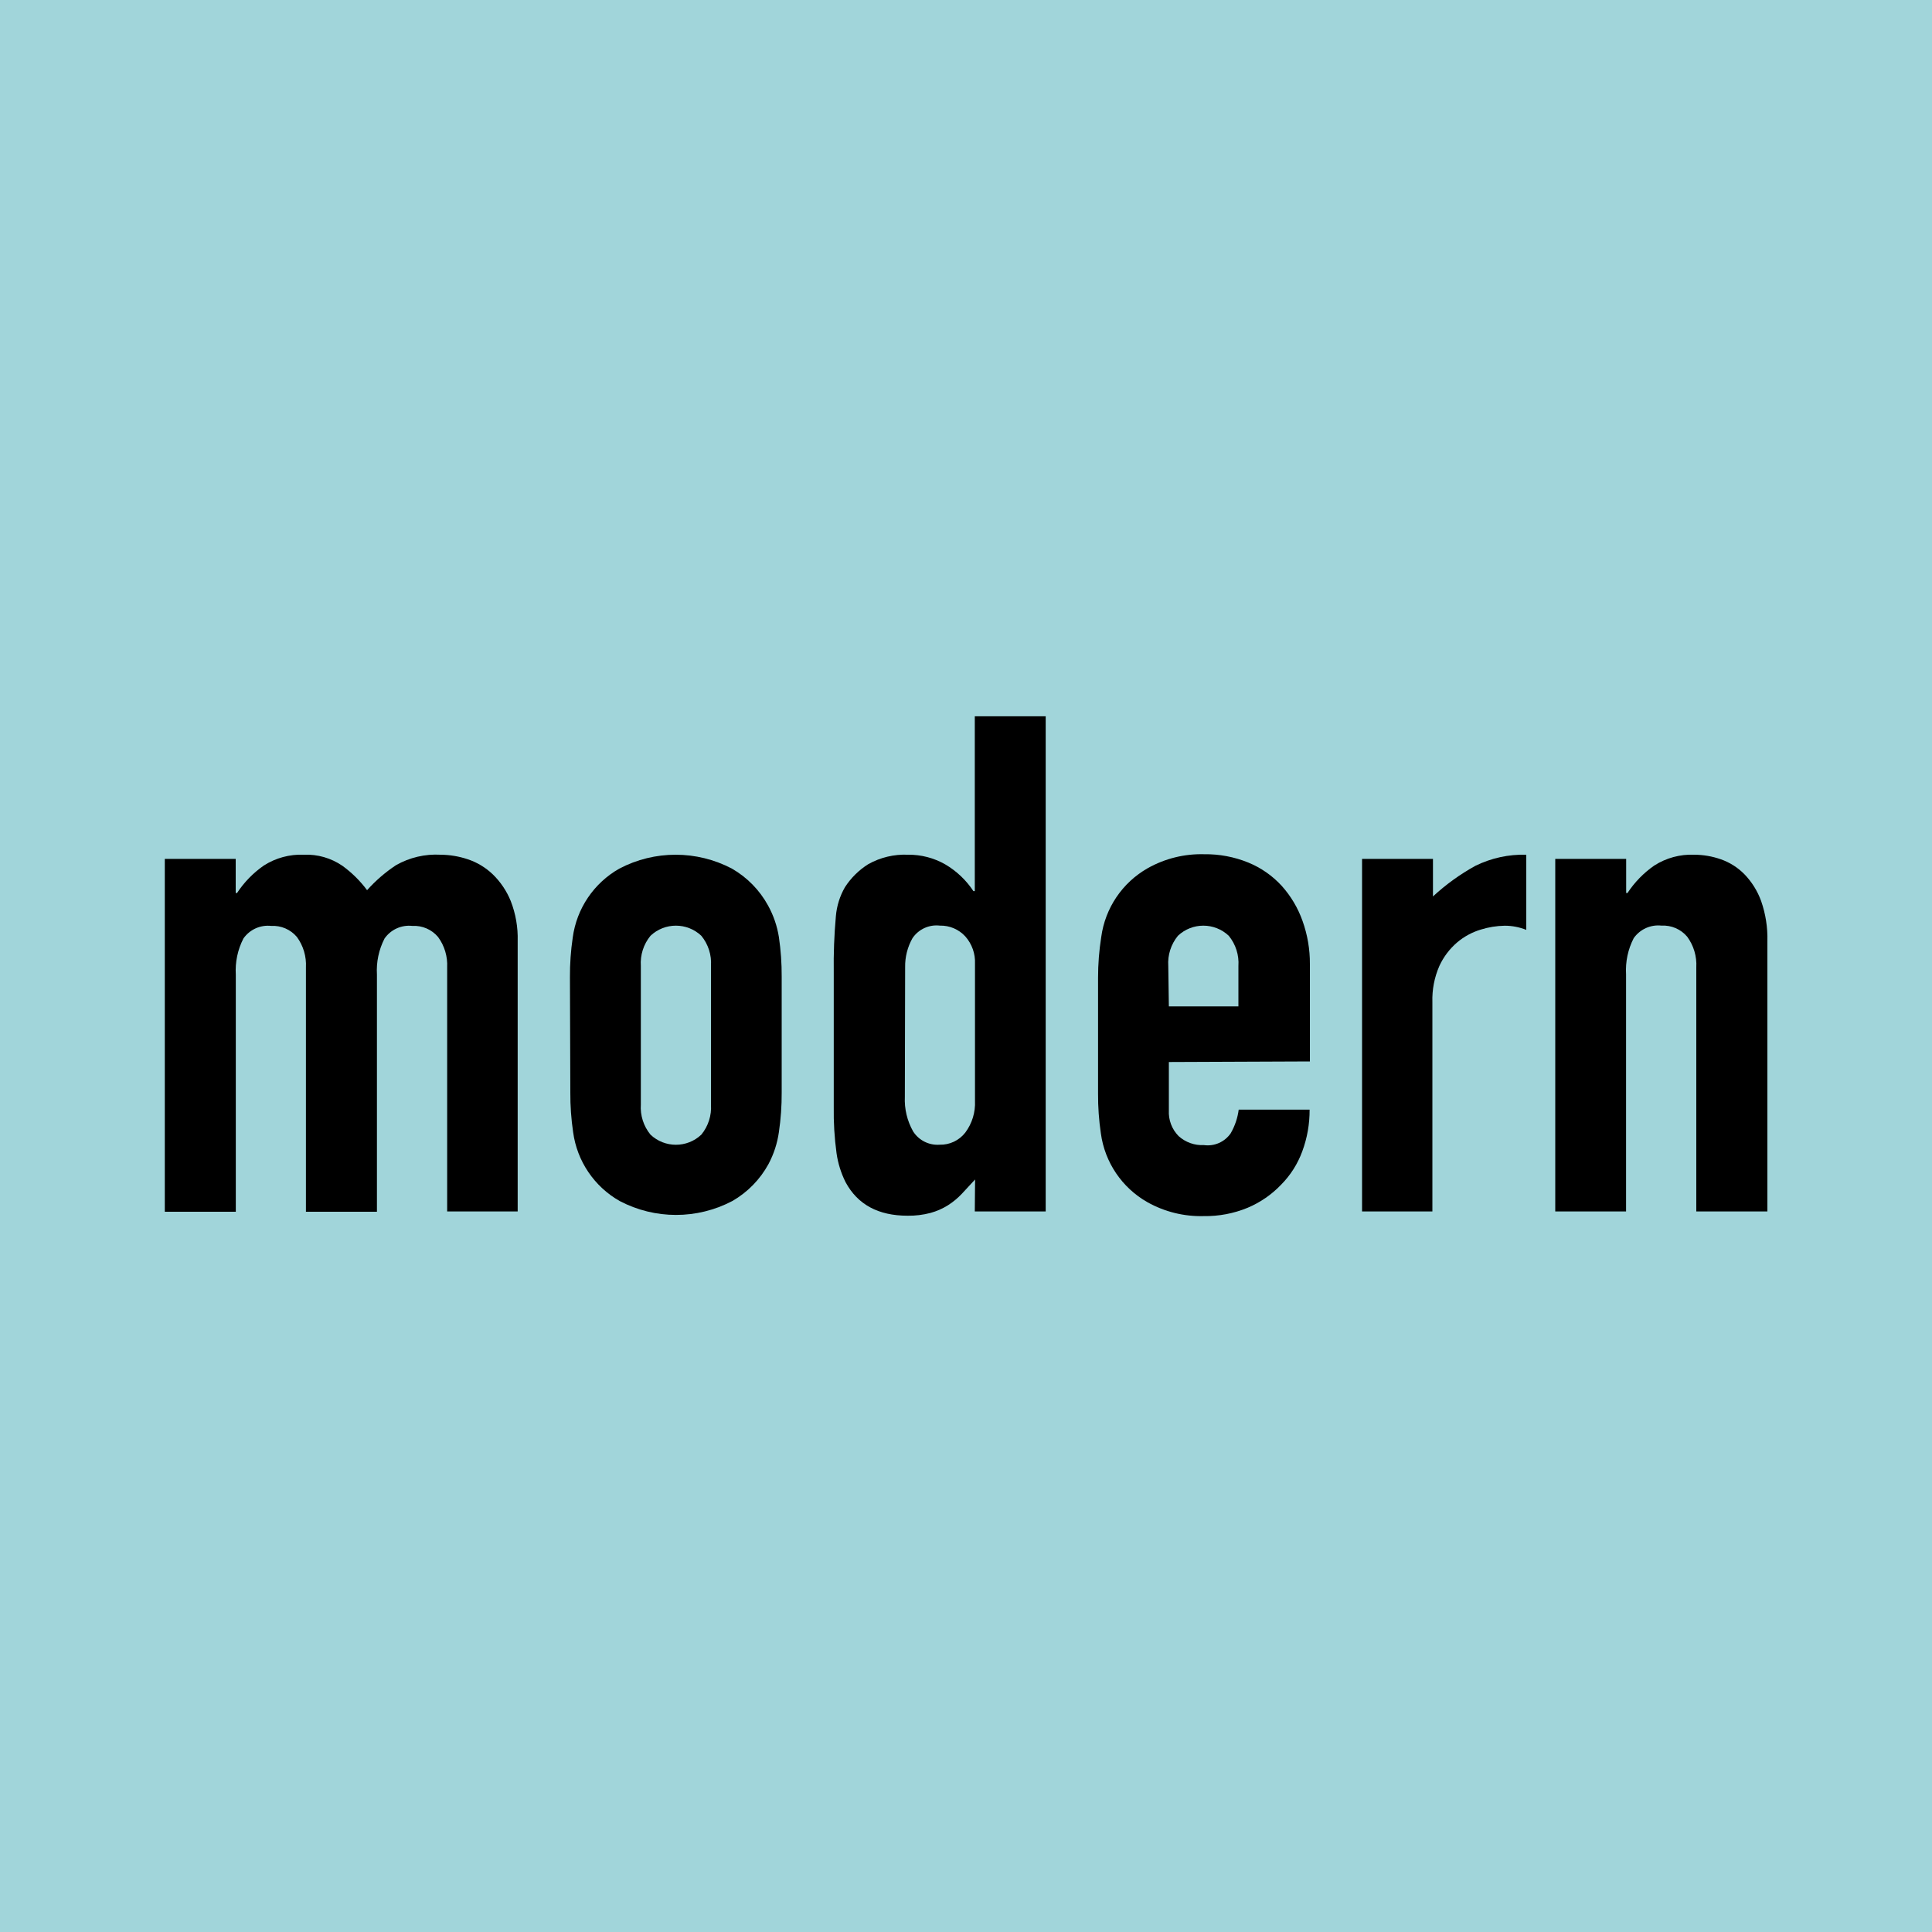
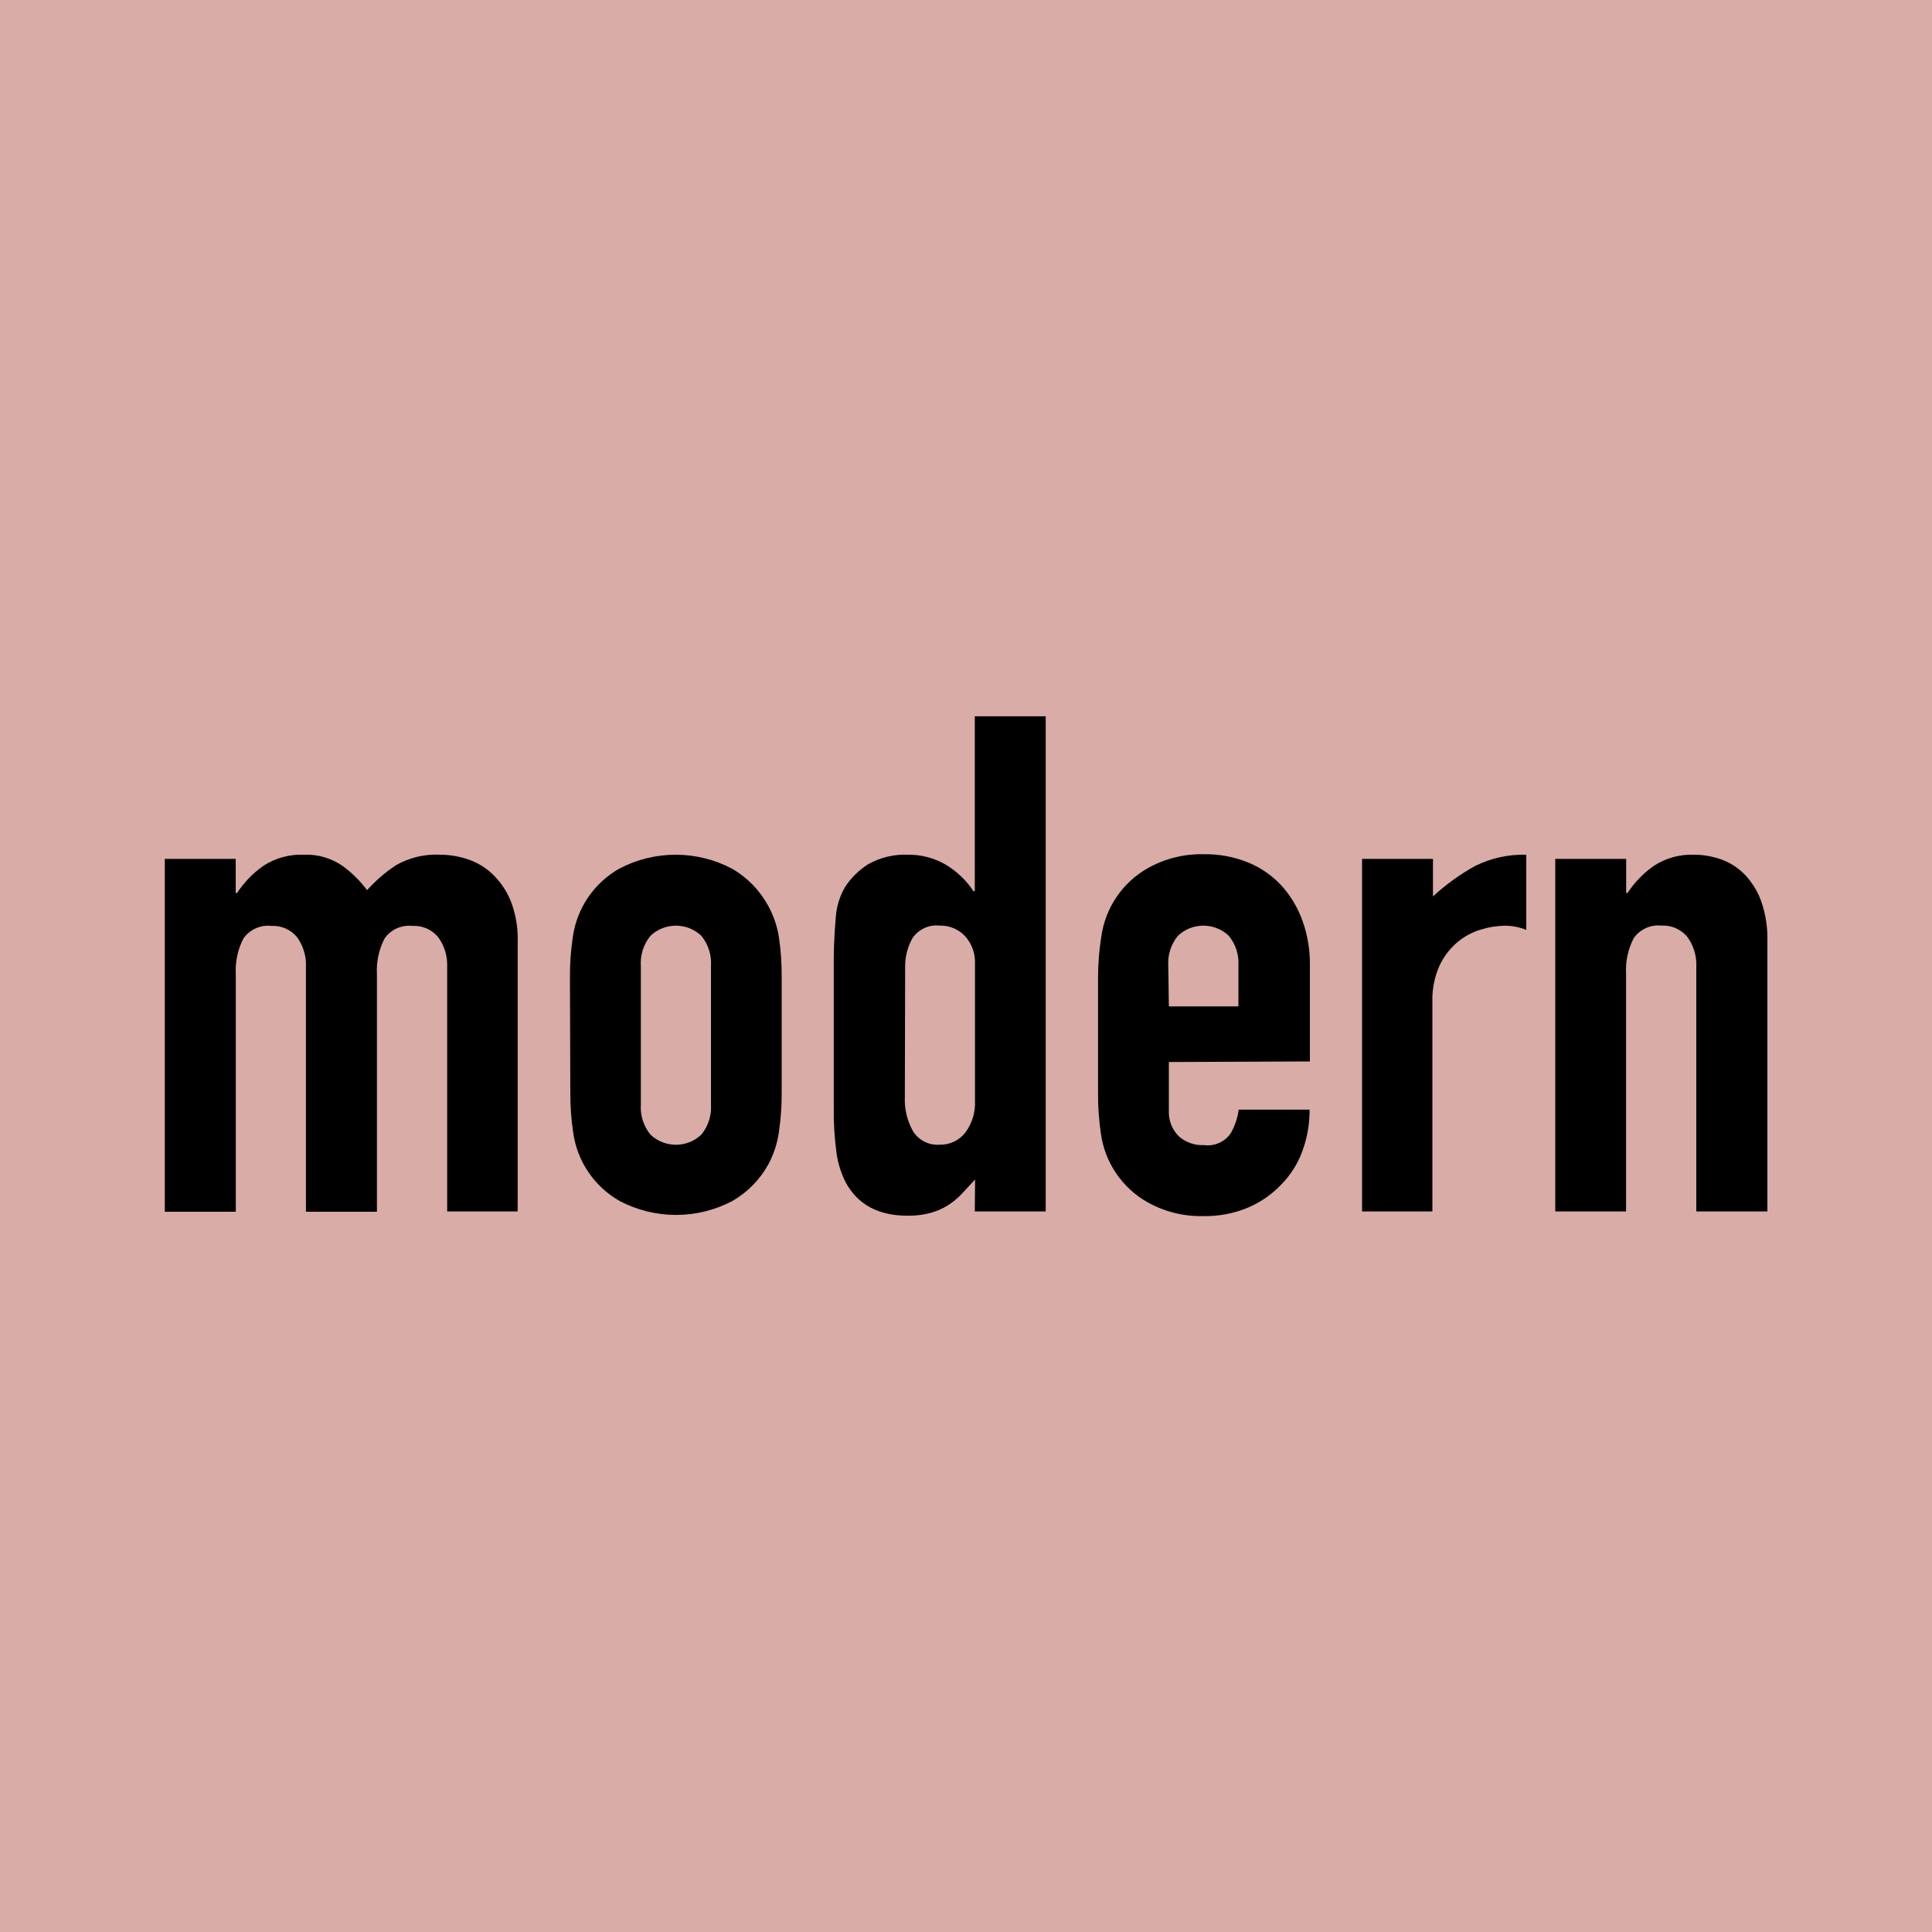
<svg xmlns="http://www.w3.org/2000/svg" viewBox="0 0 200 200">
  <defs>
    <style>
      .cls-1 {
-         fill: #a1d5da;
+         fill: #D9ACA7;
      }
    </style>
  </defs>
  <g id="Layer_2" data-name="Layer 2">
    <g id="Layer_1-2" data-name="Layer 1">
      <rect class="cls-1" width="200" height="200" />
      <g>
        <path d="M17.06,88.91H24.4v3.53h.14a10.45,10.45,0,0,1,2.77-2.84,7.14,7.14,0,0,1,4.14-1.12,6.57,6.57,0,0,1,4,1.15A11.84,11.84,0,0,1,38,92.15a15.44,15.44,0,0,1,3-2.59,8.39,8.39,0,0,1,4.61-1.08,9.08,9.08,0,0,1,2.81.47A6.87,6.87,0,0,1,51,90.5a8.08,8.08,0,0,1,1.87,2.77,10.59,10.59,0,0,1,.72,4.14v28H46.29V100.14A4.89,4.89,0,0,0,45.35,97a3.24,3.24,0,0,0-2.66-1.15,3.1,3.1,0,0,0-2.88,1.3,7.23,7.23,0,0,0-.79,3.74v24.55H31.67V100.14A4.89,4.89,0,0,0,30.74,97a3.24,3.24,0,0,0-2.66-1.15,3.1,3.1,0,0,0-2.88,1.3,7.23,7.23,0,0,0-.79,3.74v24.55H17.06Z" />
        <path d="M59,101.15a27,27,0,0,1,.29-4.1,9.68,9.68,0,0,1,4.82-7.13,12.53,12.53,0,0,1,11.66,0,9.87,9.87,0,0,1,3.74,3.82A10,10,0,0,1,80.63,97a27.17,27.17,0,0,1,.29,4.1v12a27.16,27.16,0,0,1-.29,4.1,10,10,0,0,1-1.08,3.31,9.86,9.86,0,0,1-3.74,3.82,12.53,12.53,0,0,1-11.66,0,9.68,9.68,0,0,1-4.82-7.13,27,27,0,0,1-.29-4.1Zm7.34,13.18a4.45,4.45,0,0,0,1,3.13,3.83,3.83,0,0,0,5.26,0,4.45,4.45,0,0,0,1-3.13V100a4.45,4.45,0,0,0-1-3.13,3.83,3.83,0,0,0-5.26,0,4.45,4.45,0,0,0-1,3.13Z" />
        <path d="M100.94,122.1l-1.37,1.48a7.55,7.55,0,0,1-1.44,1.19,6.75,6.75,0,0,1-1.8.79,8.73,8.73,0,0,1-2.38.29q-4.54,0-6.41-3.46a9.74,9.74,0,0,1-.94-3,31.91,31.91,0,0,1-.29-4.82v-13.9a56.16,56.16,0,0,1,.22-5.83,7.24,7.24,0,0,1,.94-3,7.84,7.84,0,0,1,2.41-2.38A7.73,7.73,0,0,1,94,88.48a7.59,7.59,0,0,1,3.85,1,8.9,8.9,0,0,1,2.92,2.77h.14V74.15h7.34v51.26h-7.34Zm-7.27-8.57a6.66,6.66,0,0,0,.86,3.6,3,3,0,0,0,2.74,1.37,3.25,3.25,0,0,0,2.66-1.26,5.08,5.08,0,0,0,1-3.28V99.78a4,4,0,0,0-1-2.84,3.45,3.45,0,0,0-2.63-1.12,3,3,0,0,0-2.84,1.3,5.89,5.89,0,0,0-.76,3Z" />
        <path d="M121,109.94v5a3.53,3.53,0,0,0,1,2.66,3.63,3.63,0,0,0,2.63.94,2.89,2.89,0,0,0,2.77-1.22,6.59,6.59,0,0,0,.83-2.45h7.34a12.2,12.2,0,0,1-.76,4.32,9.57,9.57,0,0,1-2.2,3.46,10.34,10.34,0,0,1-3.46,2.38,11.43,11.43,0,0,1-4.54.86,11.29,11.29,0,0,1-5.83-1.44,9.68,9.68,0,0,1-4.82-7.13,27,27,0,0,1-.29-4.1v-12A27,27,0,0,1,114,97a9.68,9.68,0,0,1,4.82-7.13,11.3,11.3,0,0,1,5.83-1.44,11.66,11.66,0,0,1,4.57.86,9.65,9.65,0,0,1,3.46,2.41,10.84,10.84,0,0,1,2.16,3.64,13,13,0,0,1,.76,4.46v10.08Zm0-5.76h7.2V100a4.45,4.45,0,0,0-1-3.13,3.83,3.83,0,0,0-5.26,0,4.45,4.45,0,0,0-1,3.13Z" />
        <path d="M141,88.91h7.34V92.8a22.35,22.35,0,0,1,4.39-3.17A11.23,11.23,0,0,1,158,88.48v7.78a6,6,0,0,0-2.23-.43,8.79,8.79,0,0,0-2.48.4,6.82,6.82,0,0,0-2.45,1.33A7.15,7.15,0,0,0,149,100a8.68,8.68,0,0,0-.72,3.74v21.67H141Z" />
        <path d="M161,88.91h7.34v3.53h.14a10.45,10.45,0,0,1,2.77-2.84,7.14,7.14,0,0,1,4.14-1.12,8.43,8.43,0,0,1,2.74.47,6.35,6.35,0,0,1,2.45,1.55,7.8,7.8,0,0,1,1.73,2.77,11.64,11.64,0,0,1,.65,4.14v28H175.6V100.14a4.89,4.89,0,0,0-.94-3.17A3.24,3.24,0,0,0,172,95.82a3.1,3.1,0,0,0-2.88,1.3,7.23,7.23,0,0,0-.79,3.74v24.55H161Z" />
      </g>
    </g>
  </g>
</svg>
